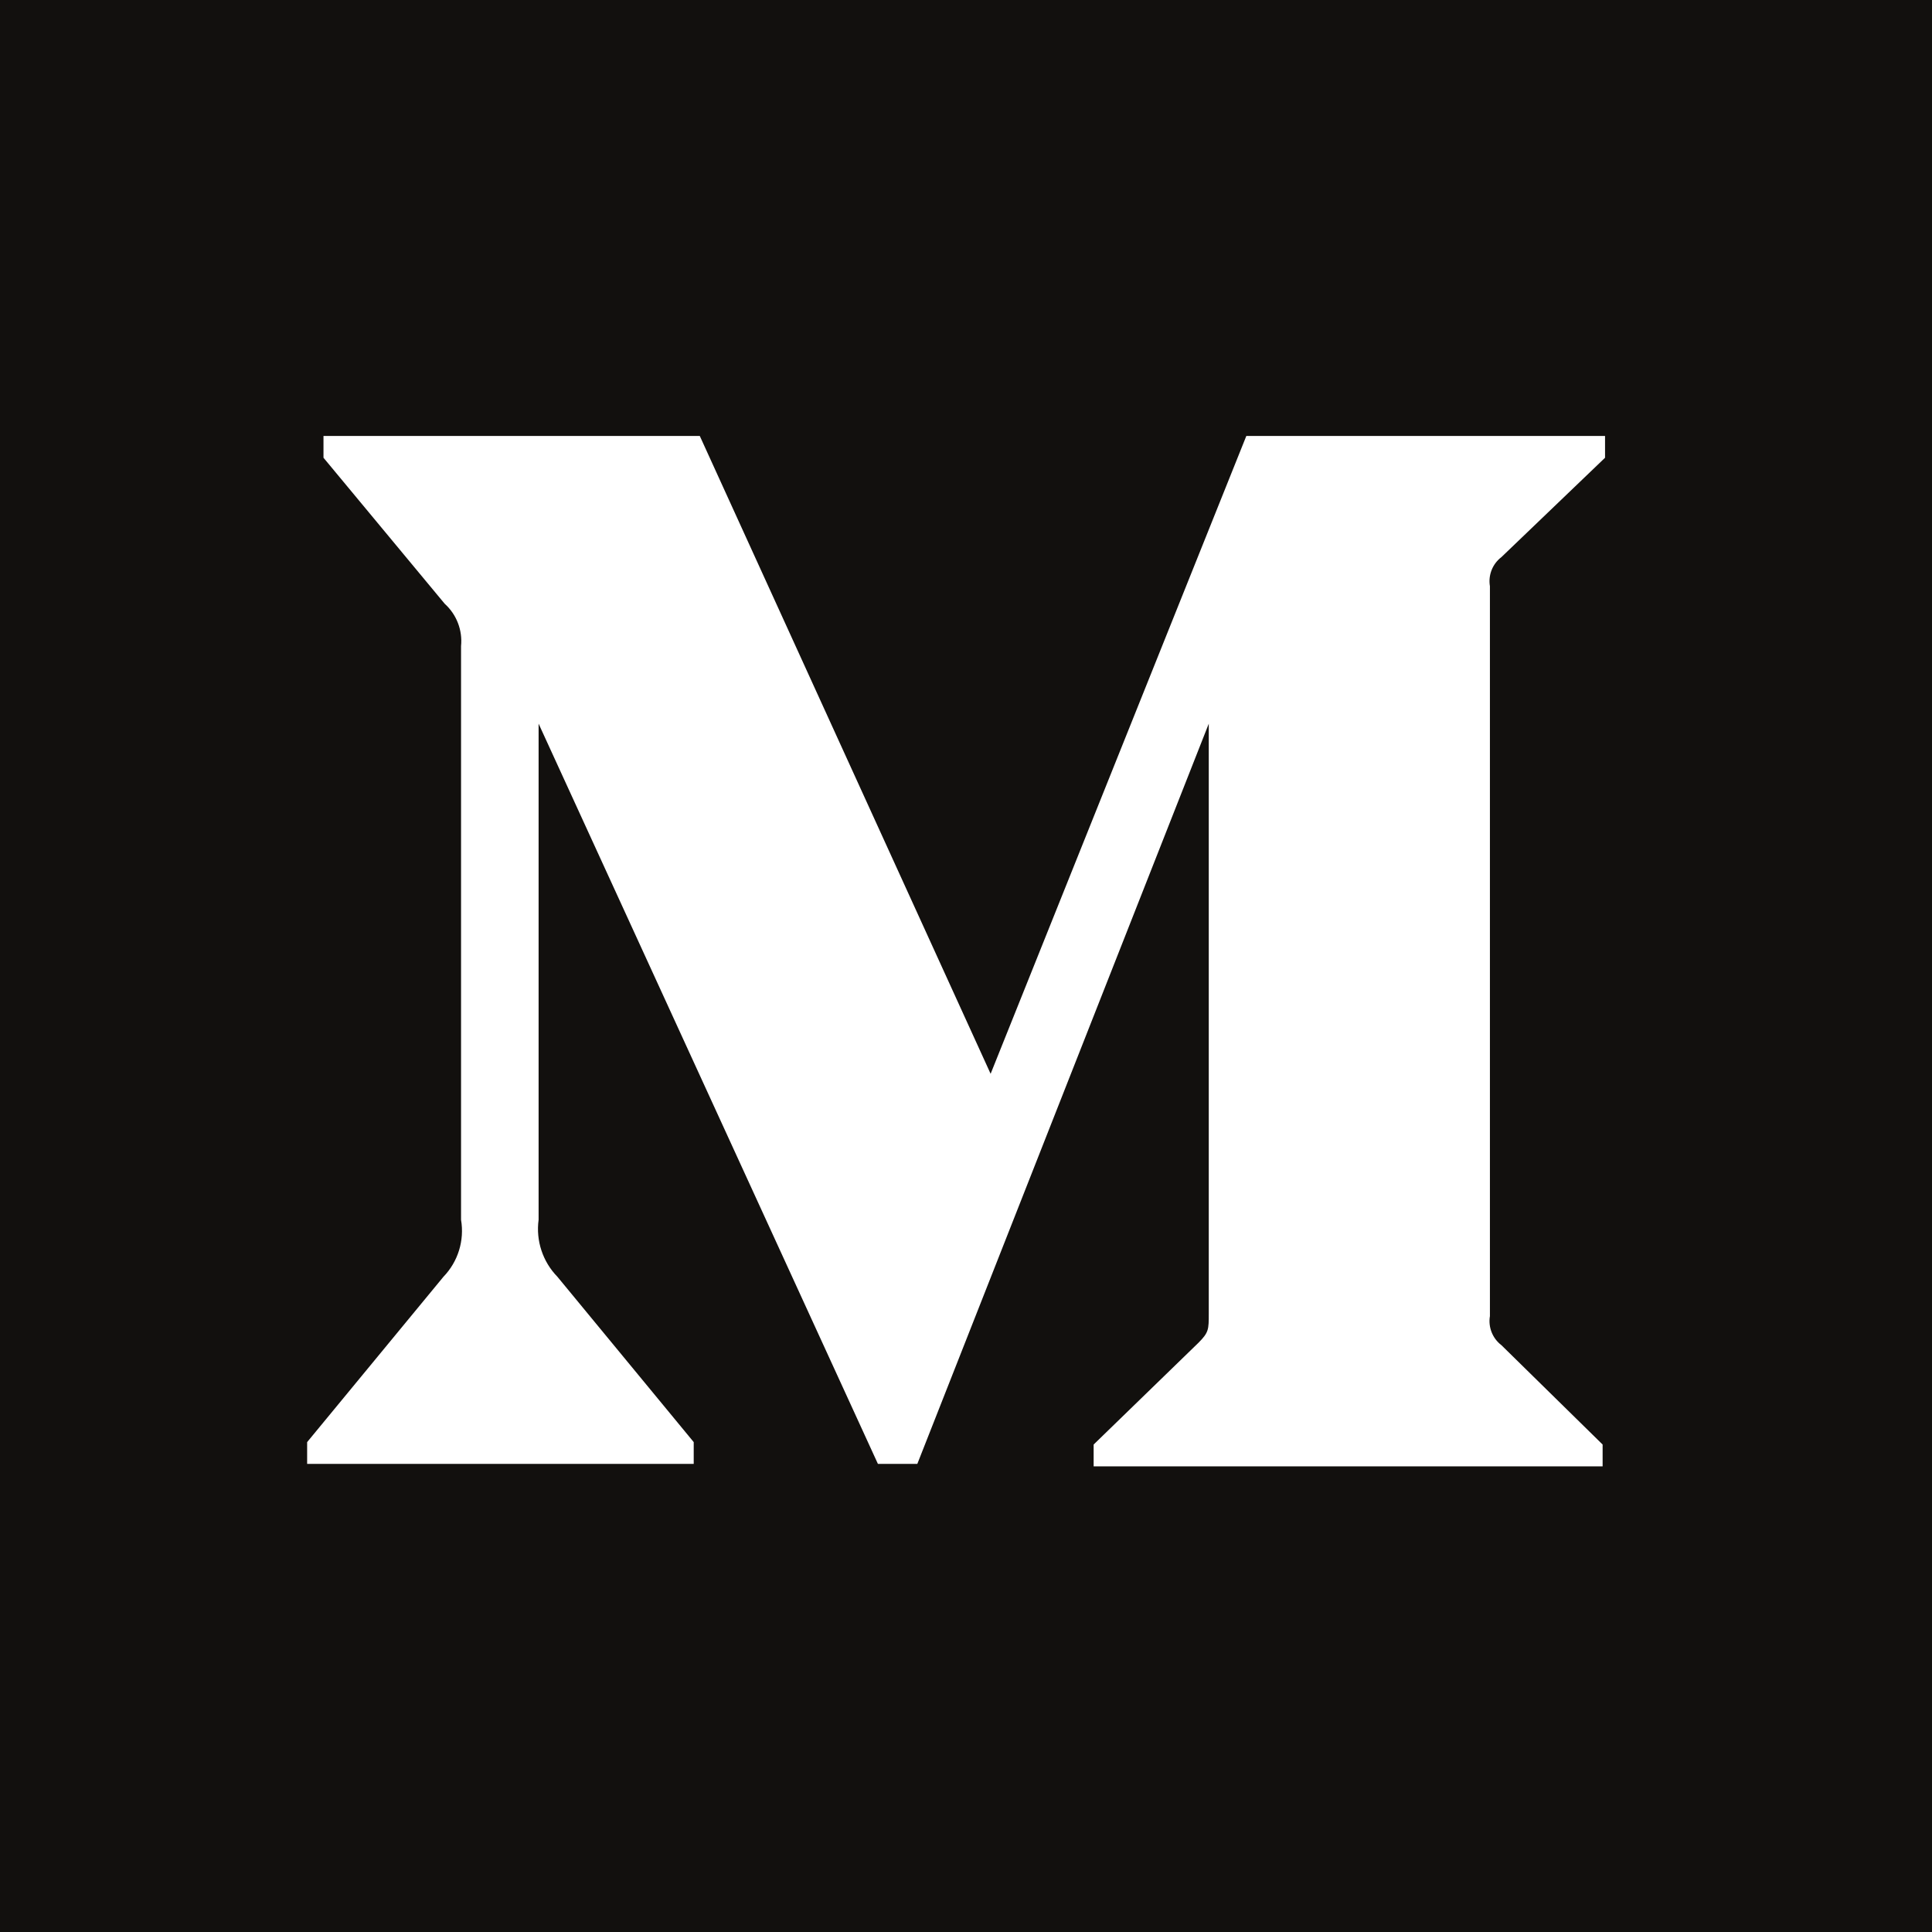
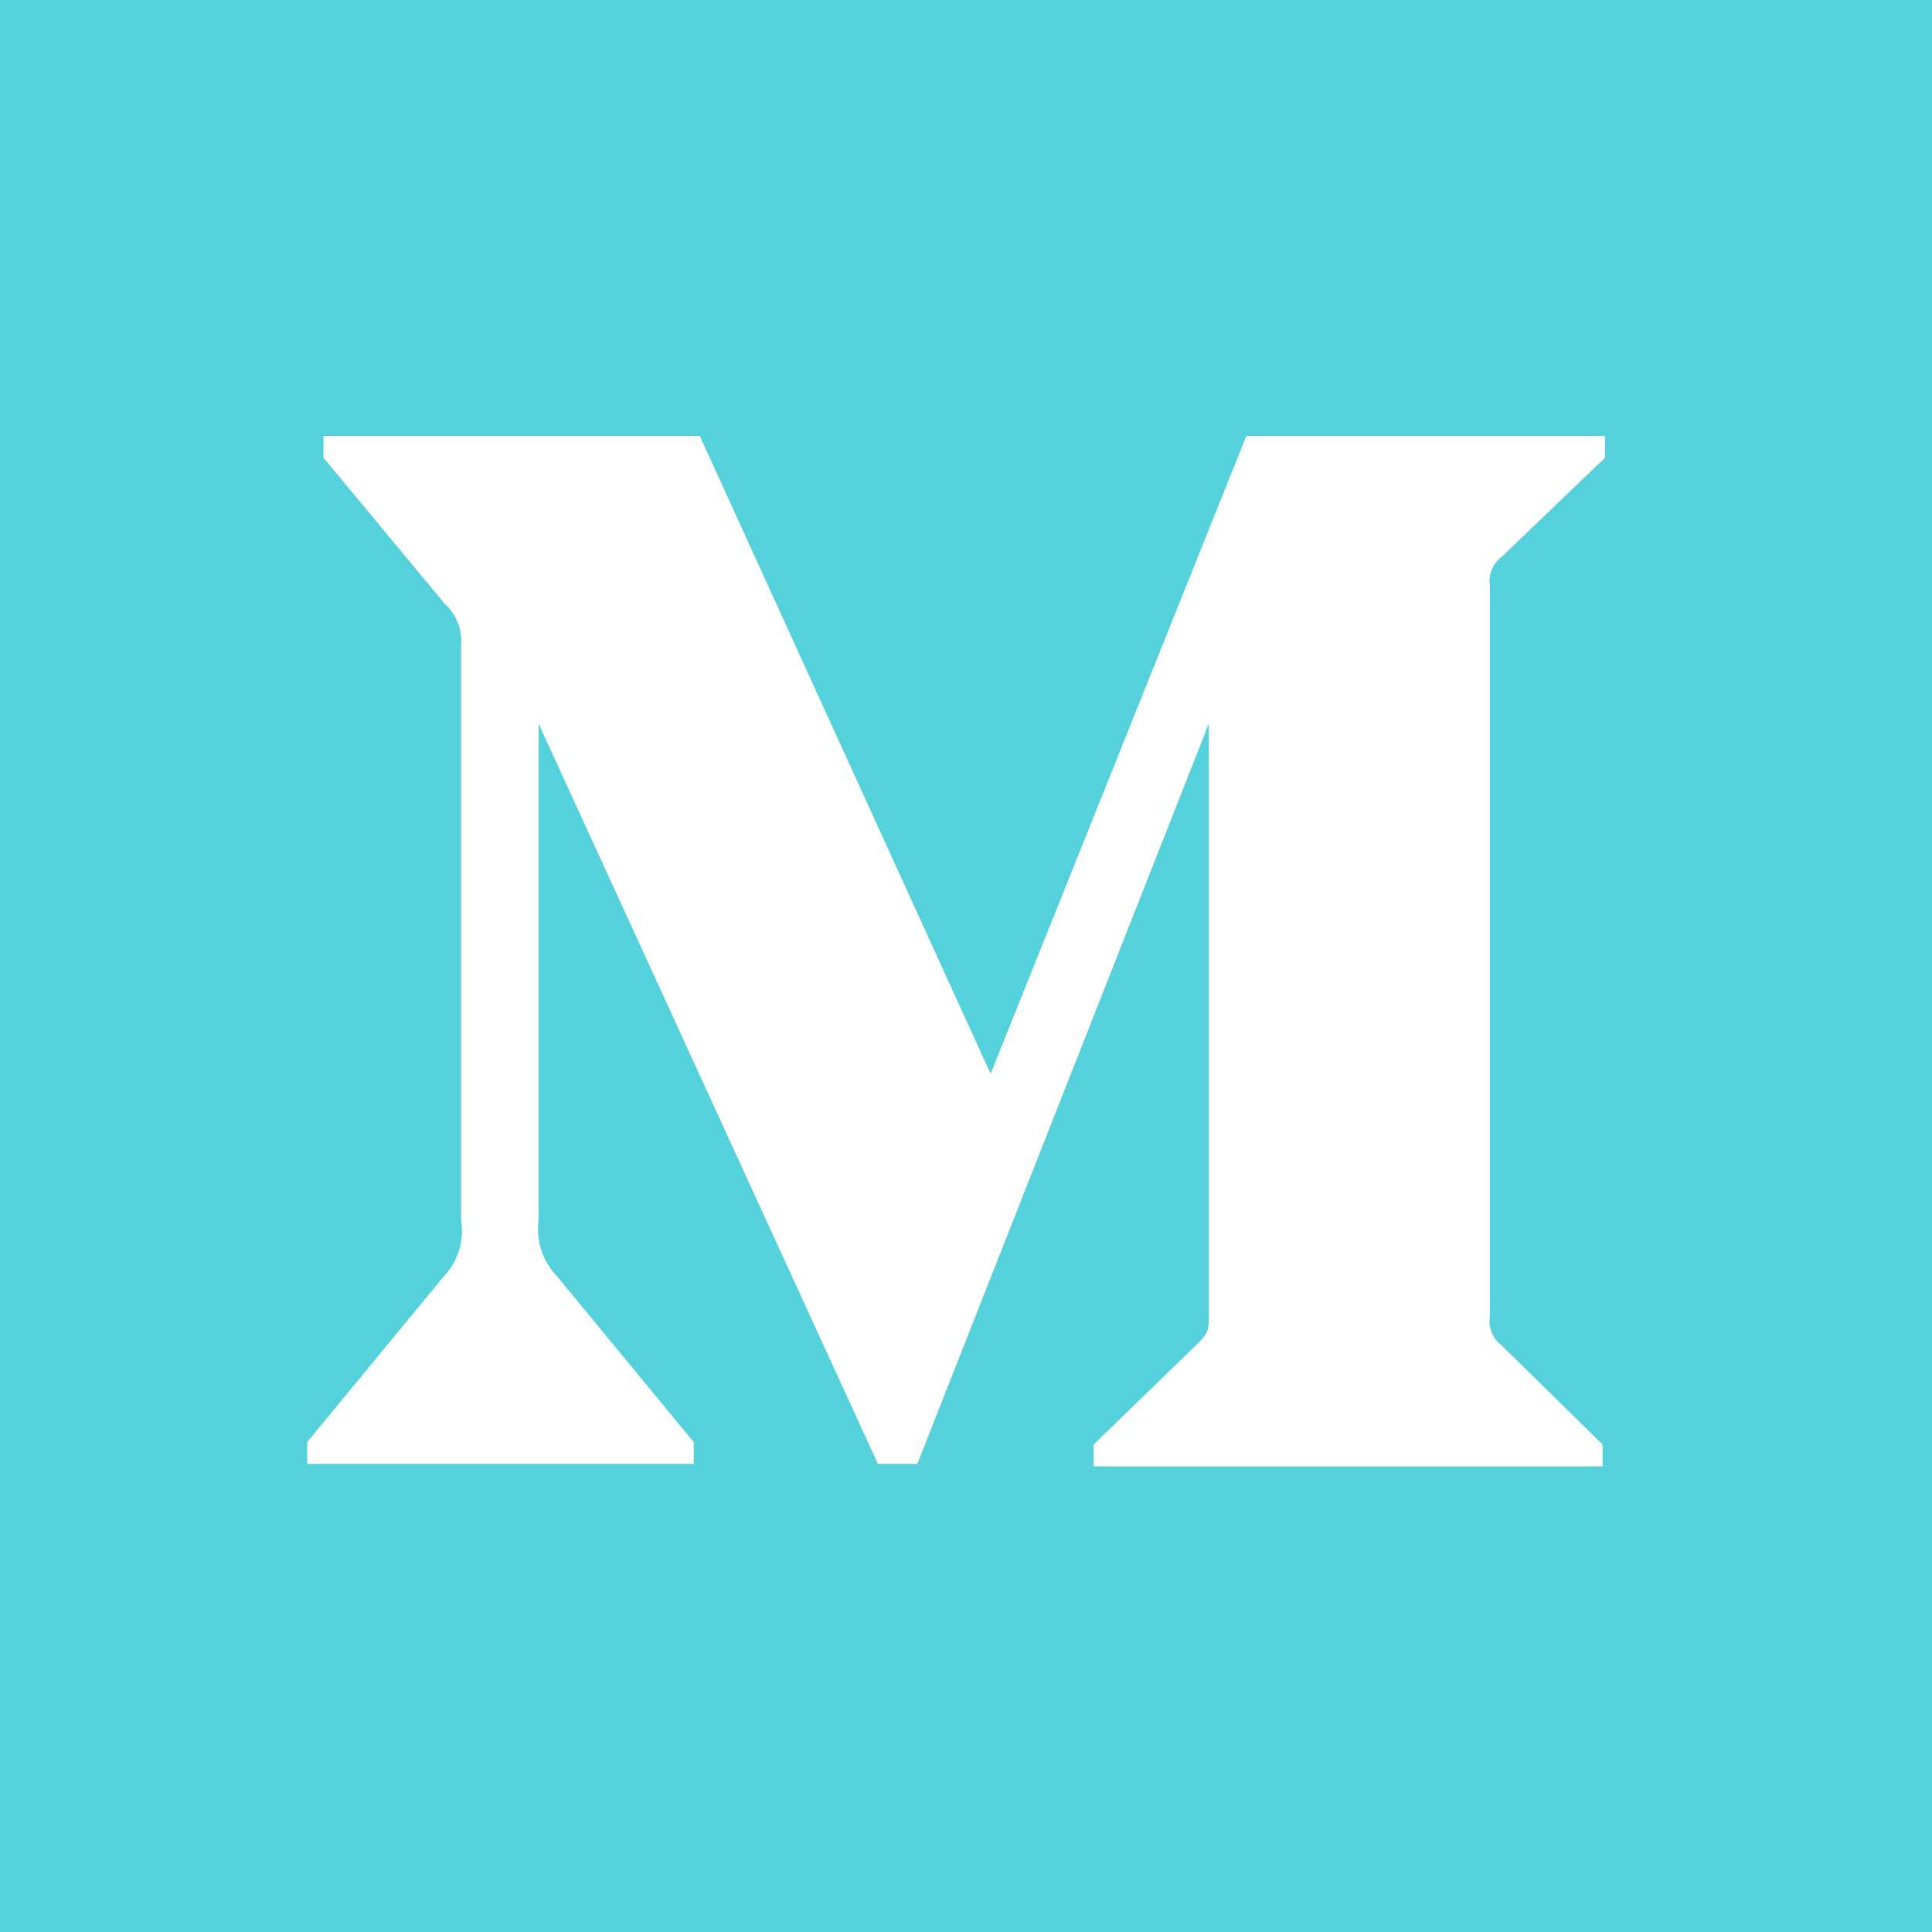
<svg xmlns="http://www.w3.org/2000/svg" width="195" height="195">
  <g fill="#0a1214">
-     <path fill="#12100E" d="M0 0H195V195H0z" />
+     <path fill="#54D1DB" d="M0 0H195V195H0z" />
    <path d="M46.534 65.216a5.074 5.074 0 0 0-1.651-4.28L32.65 46.2V44h37.98l29.355 64.381L125.795 44H162v2.201l-10.458 10.027a3.057 3.057 0 0 0-1.162 2.935v73.674a3.057 3.057 0 0 0 1.162 2.935l10.213 10.027V148h-51.372v-2.201l10.58-10.272c1.04-1.04 1.04-1.345 1.04-2.934V73.042l-29.417 74.713H88.61L54.362 73.042v50.074a6.908 6.908 0 0 0 1.896 5.747l13.76 16.691v2.201H31v-2.2l13.76-16.692a6.663 6.663 0 0 0 1.774-5.747v-57.9z" fill="#FFF" />
  </g>
</svg>
